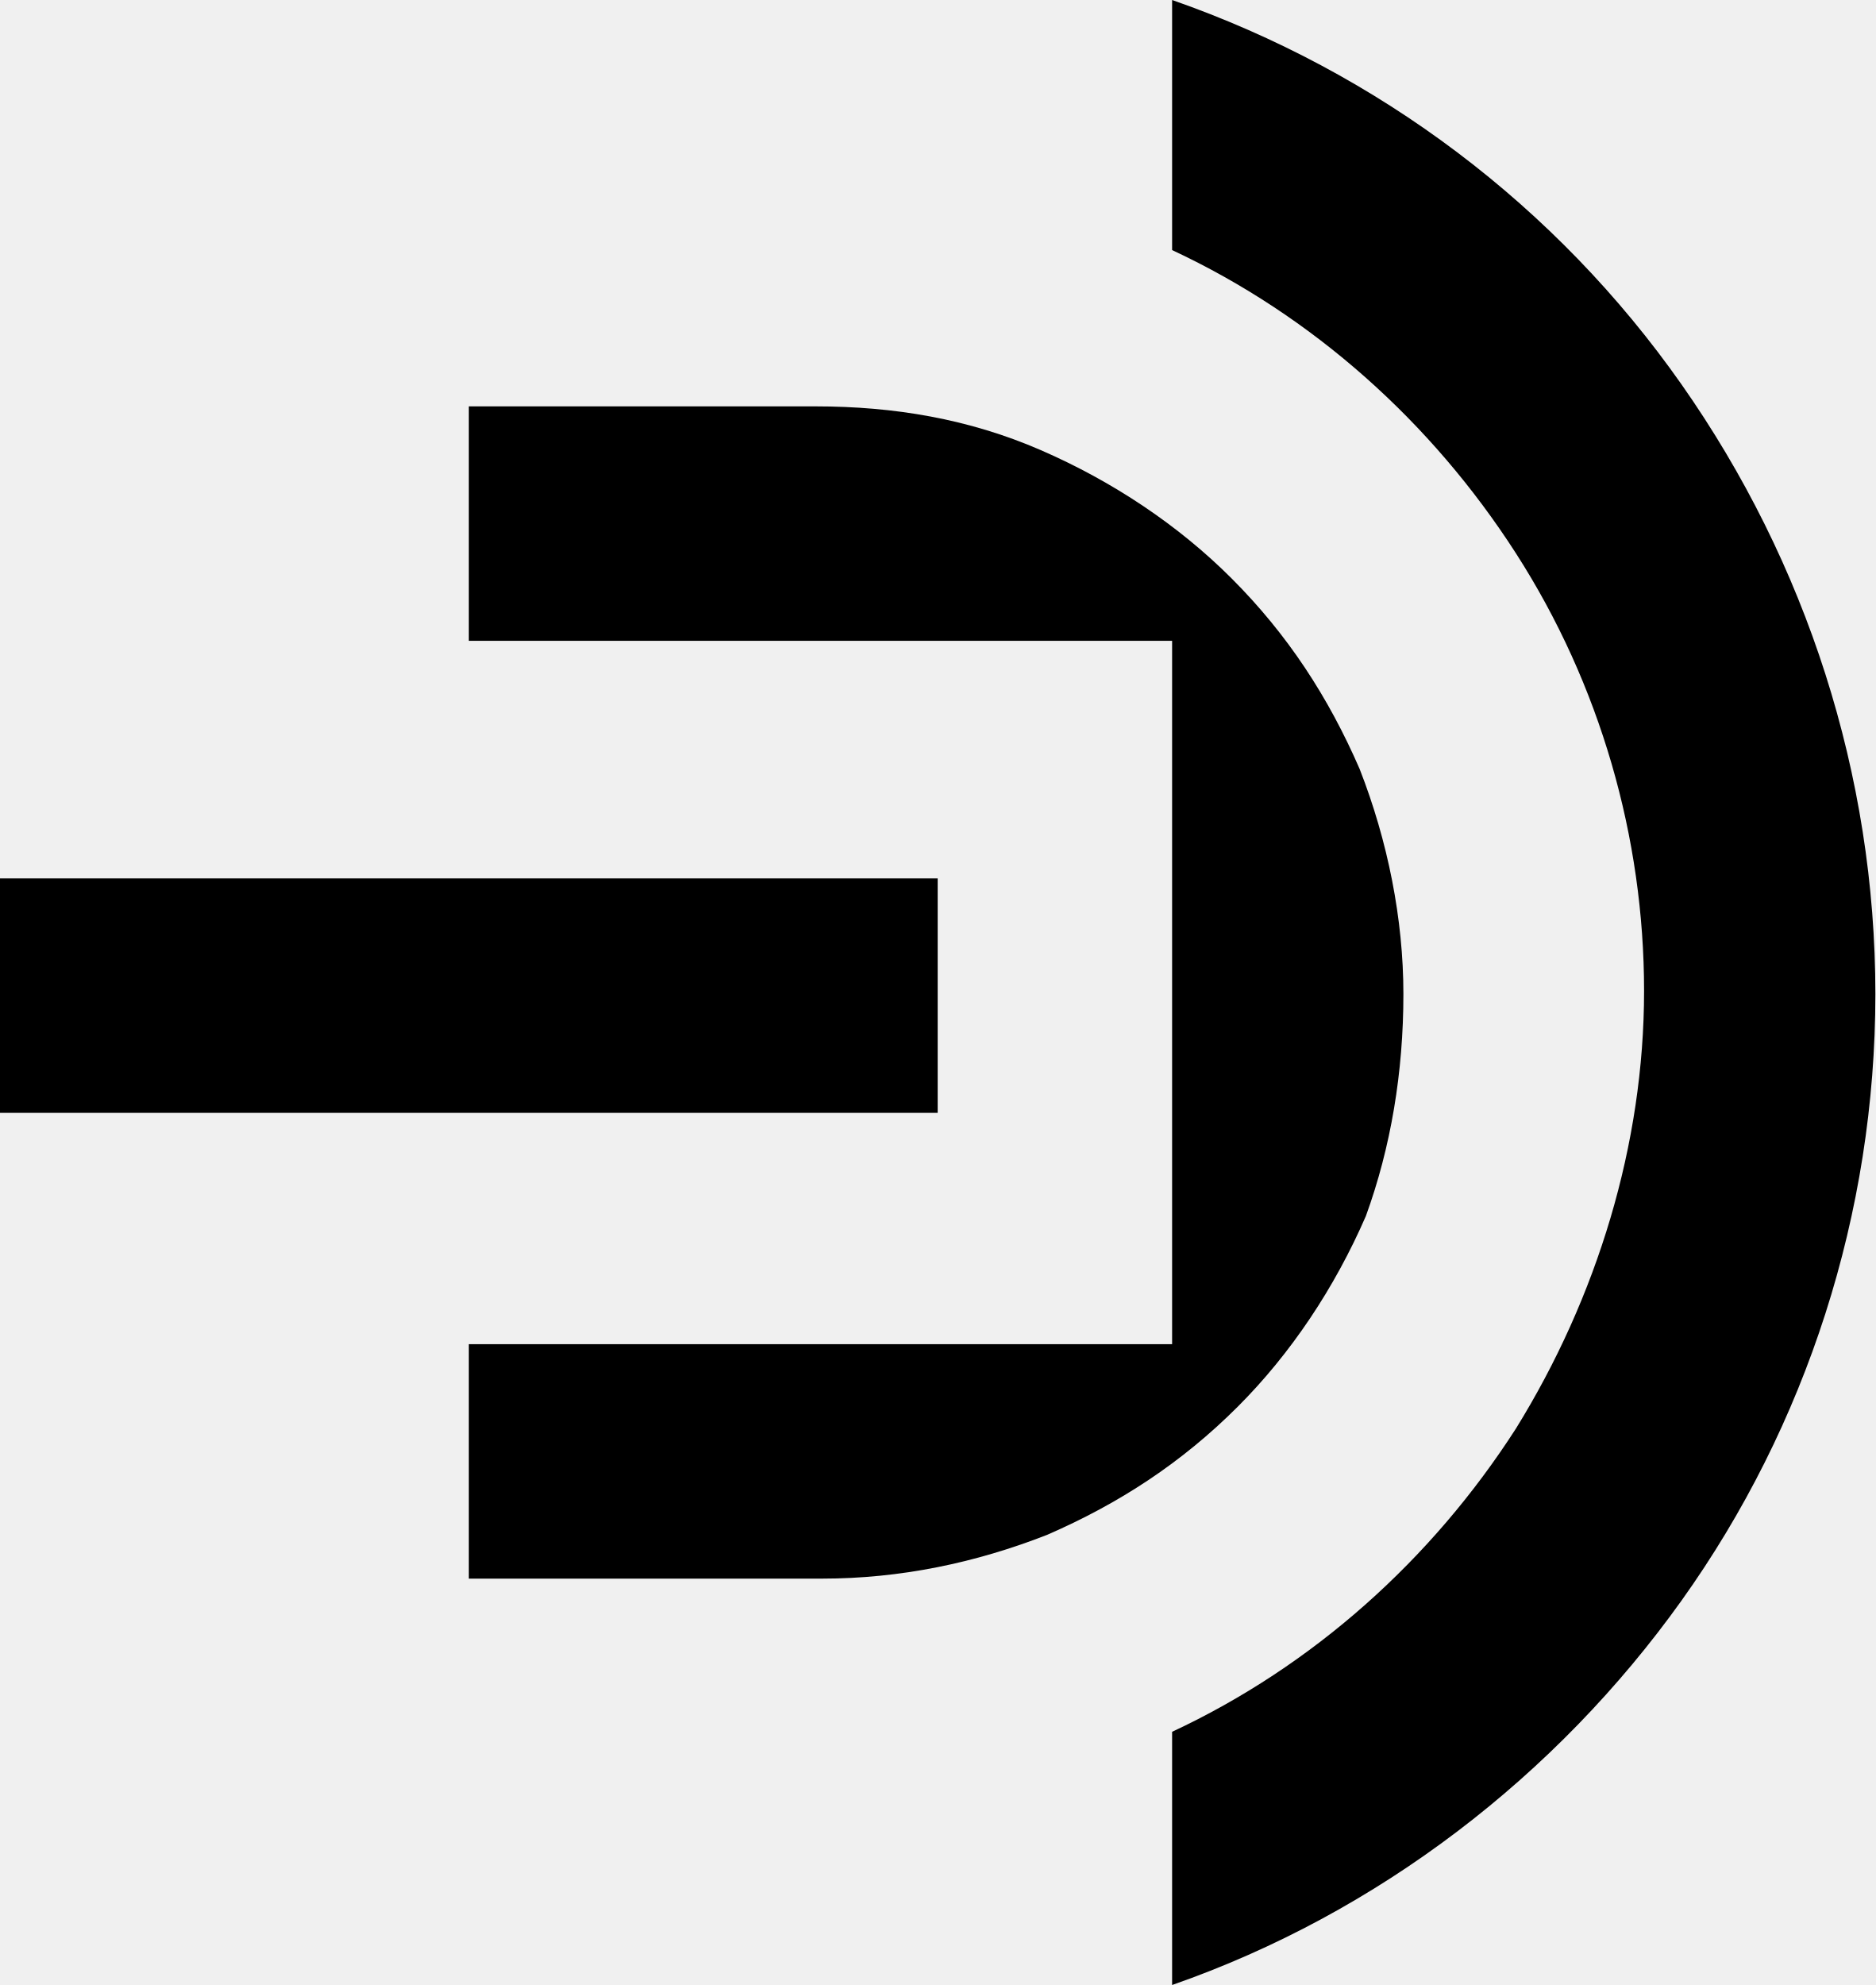
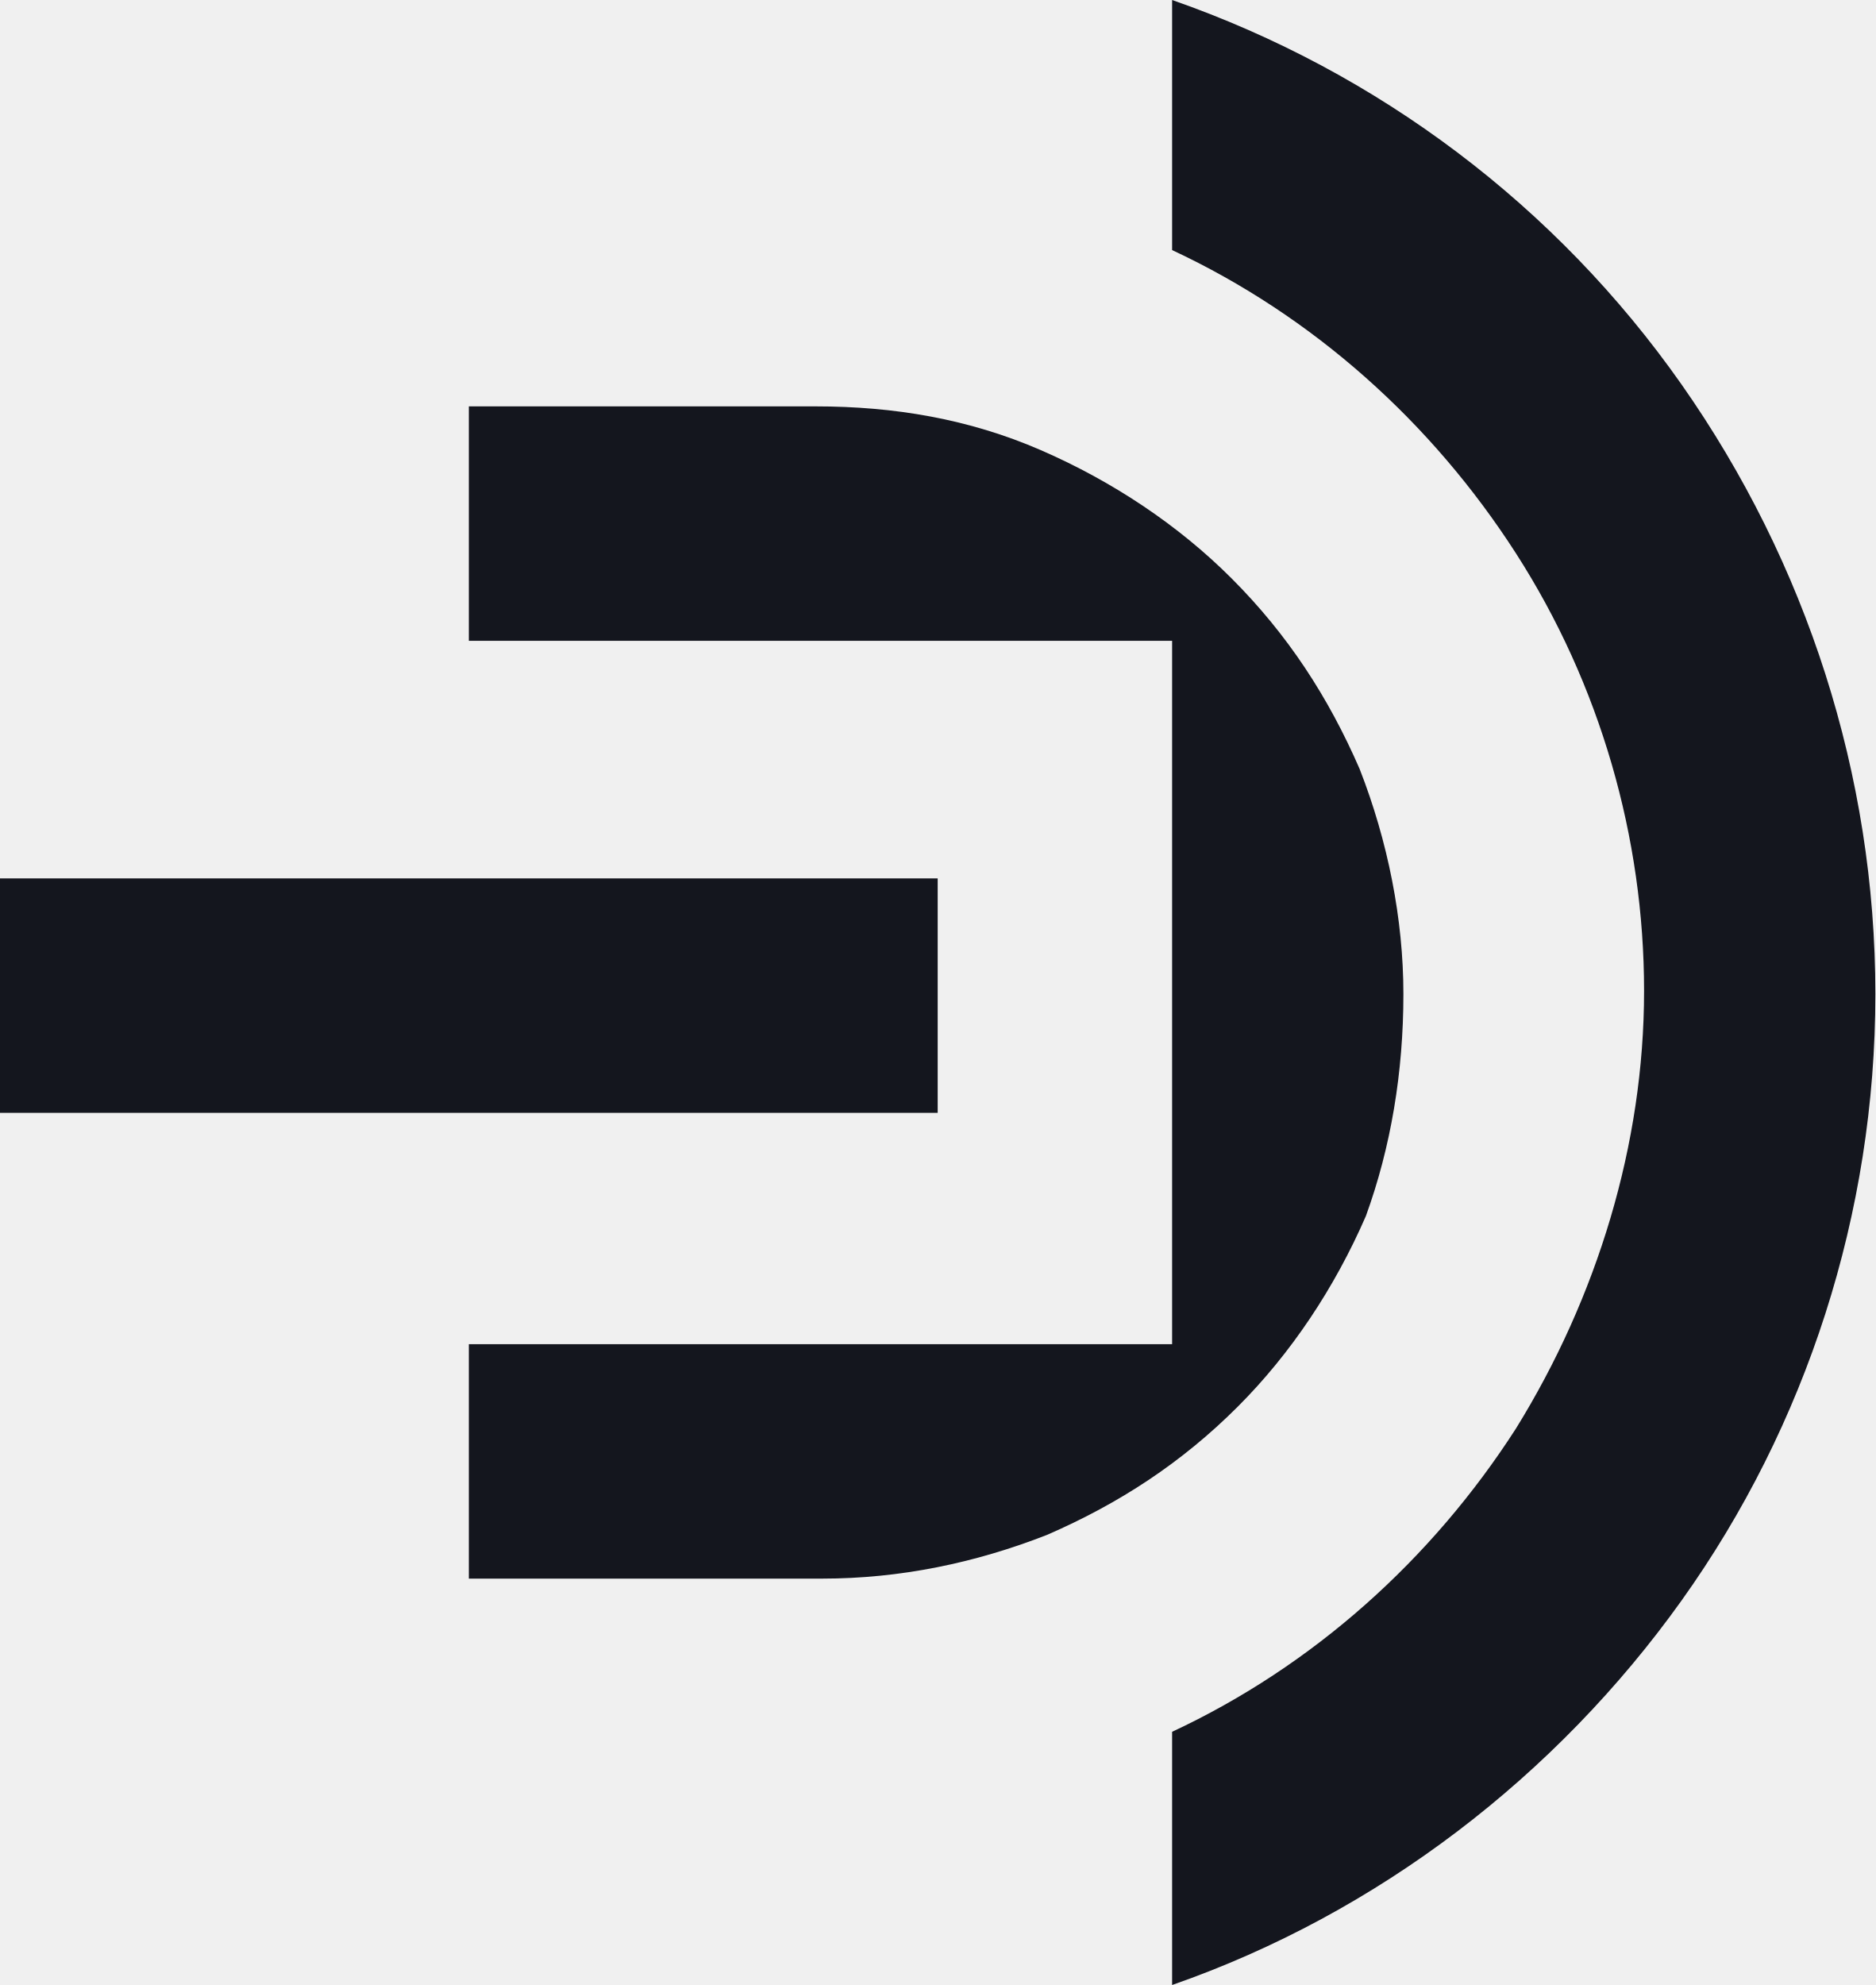
<svg xmlns="http://www.w3.org/2000/svg" version="1.1" id="logotype_1_" x="0px" y="0px" viewBox="0 0 60 63.5" style="enable-background:new 0 0 60 63.5;" xml:space="preserve">
  <style type="text/css">
- 	.st0{fill:#FFFFFF;}
+ 	.st0{fill:#14161E;}
	.st1{opacity:0;}
</style>
  <g>
    <path class="st0" d="M7.1,86.4v-2.2h6.7c-0.2-1.1-0.8-2-1.7-2.7s-2-1-3.3-1c-1.1,0-2.1,0.2-2.9,0.7s-1.2,1.1-1.5,1.9H1.5   c0.2-1.5,1-2.7,2.3-3.5c1.2-0.9,2.9-1.3,4.9-1.3c2.4,0,4.3,0.7,5.8,1.9c1.5,1.2,2.2,3,2.2,5.2s-0.7,3.8-2.2,5.2   c-1.5,1.3-3.3,1.9-5.8,1.9c-1.9,0-3.5-0.5-4.9-1.3c-1.2-1-2-2.3-2.3-3.7h2.8c0.3,0.9,0.9,1.4,1.5,1.9c0.8,0.5,1.7,0.7,2.8,0.7   c1.4,0,2.5-0.4,3.3-0.9c0.9-0.7,1.4-1.5,1.6-2.8L7.1,86.4L7.1,86.4z" />
    <path class="st0" d="M16.4,92.3V90h0.4c1,0,1.5-0.4,2-1c0.4-0.7,0.6-1.9,0.6-3.7v-6.9h12v14h-2.8V80.8h-6.8v4.8   c0,2.5-0.4,4.2-1.1,5.3c-0.8,1.1-2,1.5-3.6,1.5L16.4,92.3L16.4,92.3z" />
    <path class="st0" d="M37.5,92.3V80.8h-5.2v-2.3h13v2.3h-5.2v11.6L37.5,92.3L37.5,92.3z" />
    <path class="st0" d="M42.8,92.3l6.3-14h3.2l6.3,14h-2.9l-1.4-3.2H47l-1.4,3.2H42.8z M48,86.9h5.2l-2.6-6L48,86.9z" />
  </g>
  <g class="st1">
    <path class="st0" d="M58.3,60.7H42c-1,0-1.7-0.8-1.7-1.7V42.8c0-1,0.8-1.7,1.7-1.7h16.2c1,0,1.7,0.8,1.7,1.7V59   C60,60,59.2,60.7,58.3,60.7z" />
    <path class="st0" d="M1.7,19.7h23.5c0.7,0,1,0.8,0.6,1.3L0.5,46.3c-0.7,0.7-0.7,1.8,0,2.4l11.4,11.5c0.7,0.7,1.8,0.7,2.5,0   l45.1-45.1c0.7-0.7,0.7-1.8,0-2.5L47.8,1c-0.7-0.7-1.5-1-2.5-1H1.7C0.8,0,0,0.8,0,1.7V18C0,18.9,0.8,19.7,1.7,19.7z" />
  </g>
  <g>
    <g>
-       <path d="M60,31.8c0,7-2.2,13.8-6.2,19.4s-9.7,10-16.3,12.3v-8.1c4.5-2.1,8.3-5.5,11-9.7c2.6-4.2,4.1-9.1,4.1-14s-1.4-9.8-4.1-14    c-2.7-4.2-6.5-7.6-11-9.7V0c6.6,2.3,12.3,6.6,16.3,12.3S60,24.8,60,31.8z" />
-       <rect y="28.1" width="30" height="7.5" />
-       <path d="M44.9,31.8c0-2.4-0.5-4.9-1.4-7.2c-1-2.3-2.3-4.3-4.1-6.1c-1.7-1.7-3.8-3.1-6.1-4.1S28.6,13,26.1,13H15v7.5h22.5V43H15    v7.5h11.3c2.5,0,4.9-0.5,7.2-1.4c2.3-1,4.3-2.3,6.1-4.1c1.7-1.7,3.1-3.8,4.1-6.1C44.5,36.7,44.9,34.3,44.9,31.8z" />
+       <path class="st0" d="M60,31.8c0,7-2.2,13.8-6.2,19.4s-9.7,10-16.3,12.3v-8.1c4.5-2.1,8.3-5.5,11-9.7c2.6-4.2,4.1-9.1,4.1-14    s-1.4-9.8-4.1-14c-2.7-4.2-6.5-7.6-11-9.7V0c6.6,2.3,12.3,6.6,16.3,12.3S60,24.8,60,31.8z" />
+       <rect y="28.1" class="st0" width="30" height="7.5" />
+       <path class="st0" d="M44.9,31.8c0-2.4-0.5-4.9-1.4-7.2c-1-2.3-2.3-4.3-4.1-6.1c-1.7-1.7-3.8-3.1-6.1-4.1S28.6,13,26.1,13H15v7.5    h22.5V43H15v7.5h11.3c2.5,0,4.9-0.5,7.2-1.4c2.3-1,4.3-2.3,6.1-4.1c1.7-1.7,3.1-3.8,4.1-6.1C44.5,36.7,44.9,34.3,44.9,31.8z" />
    </g>
  </g>
</svg>
